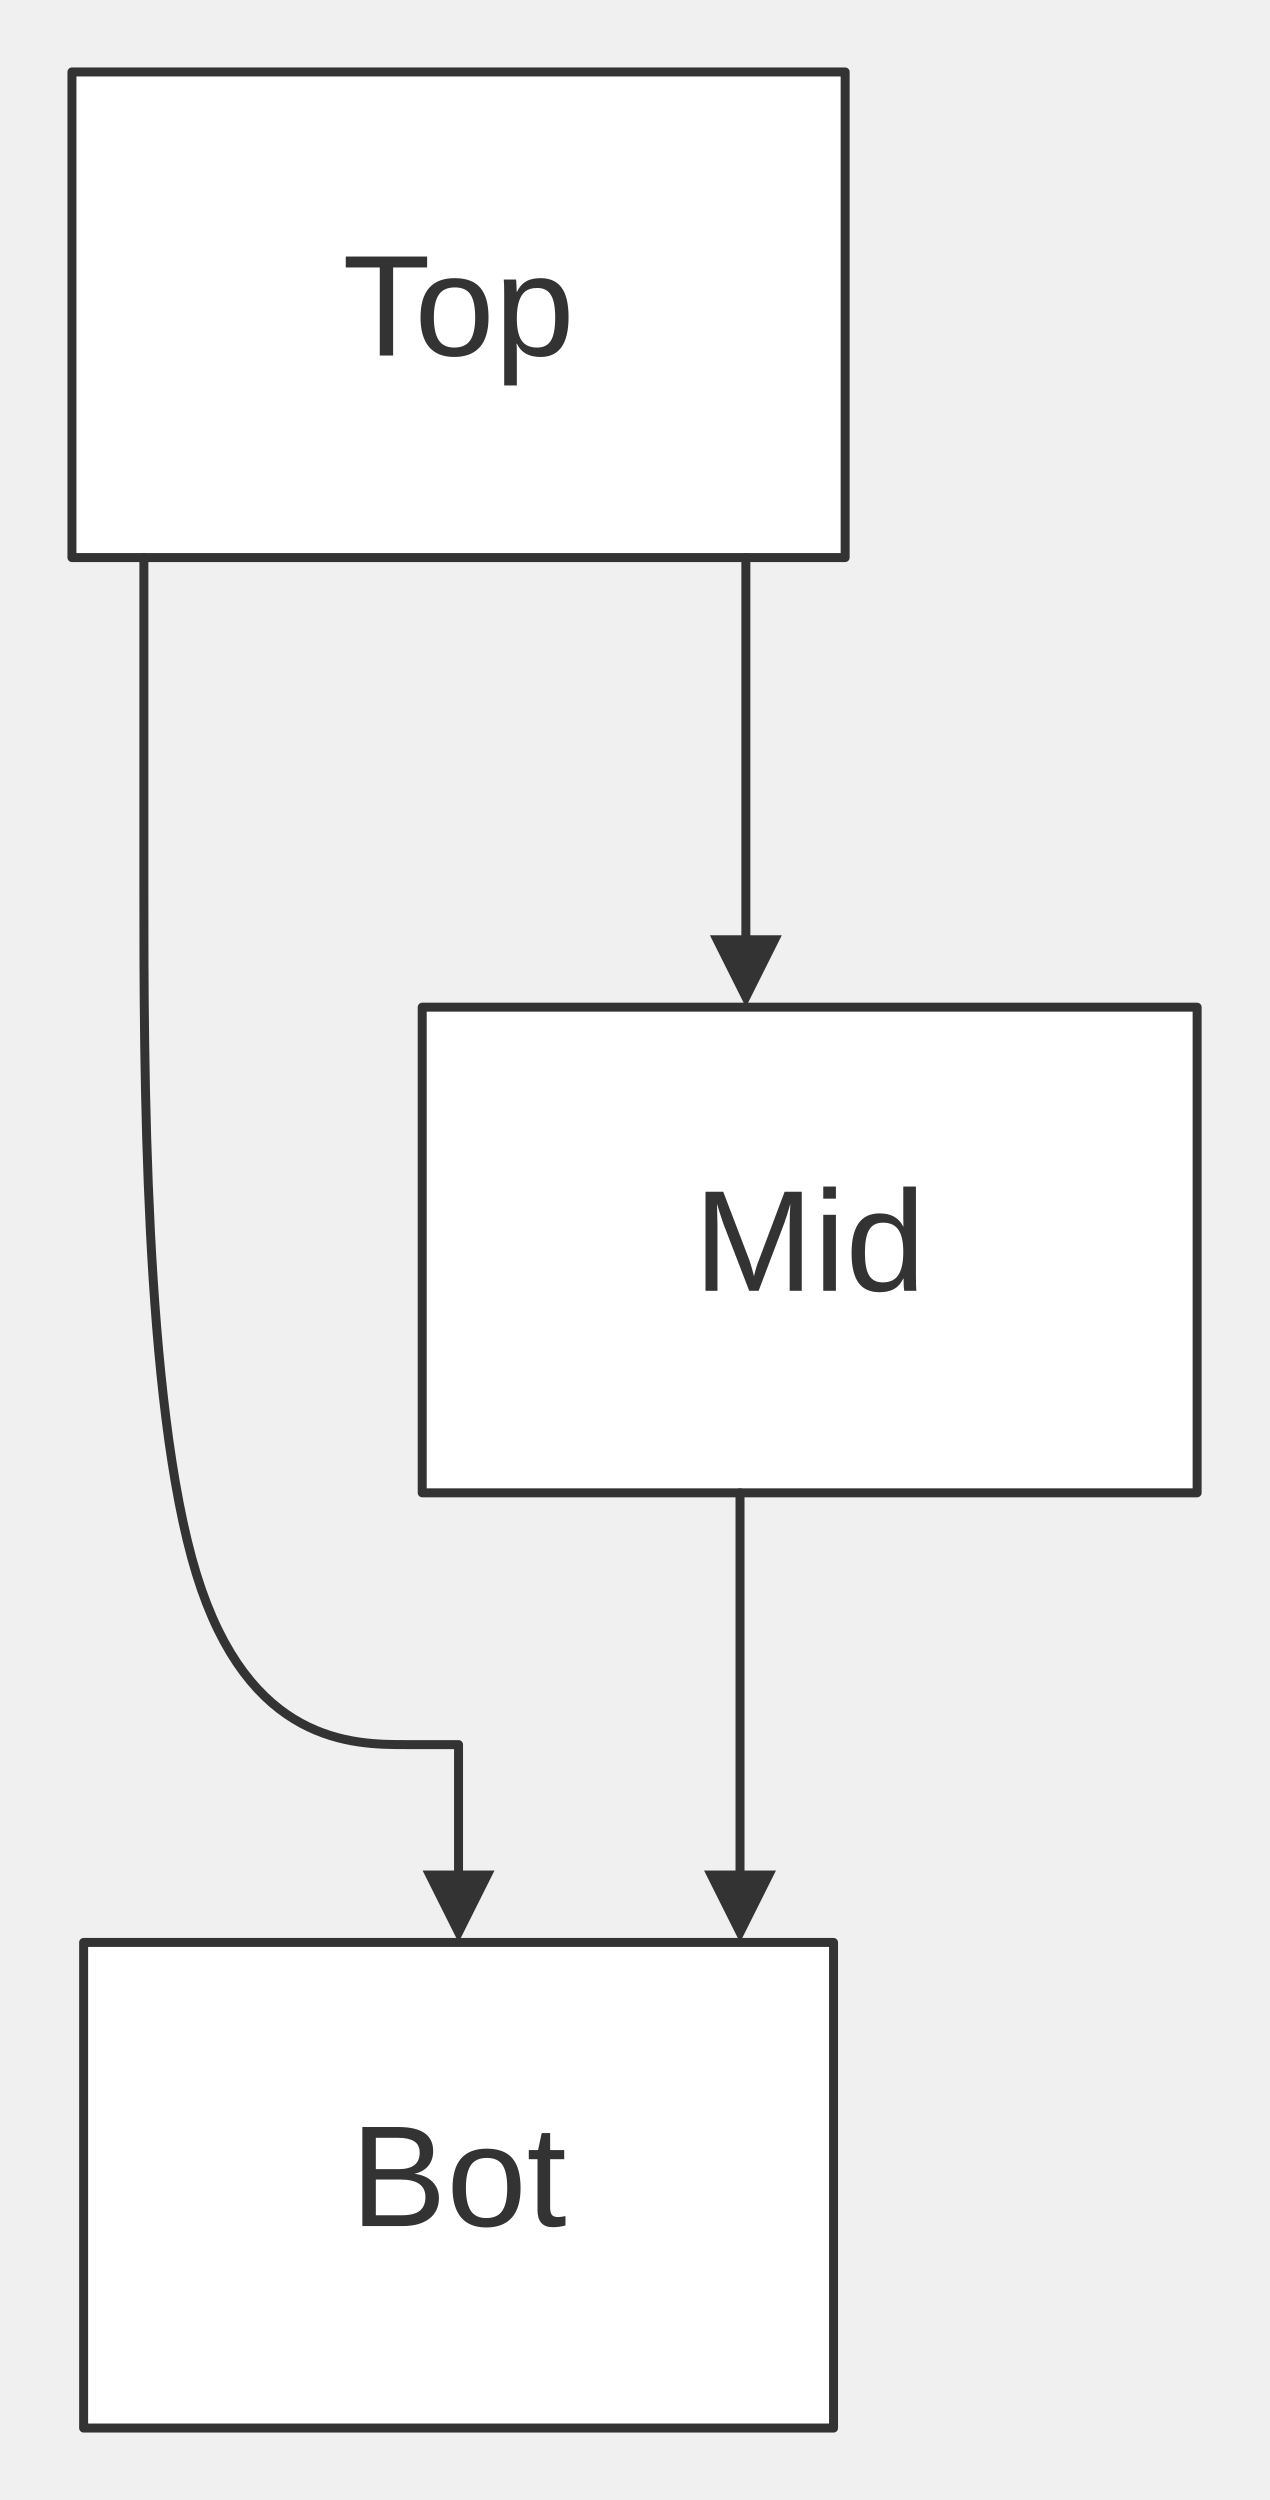
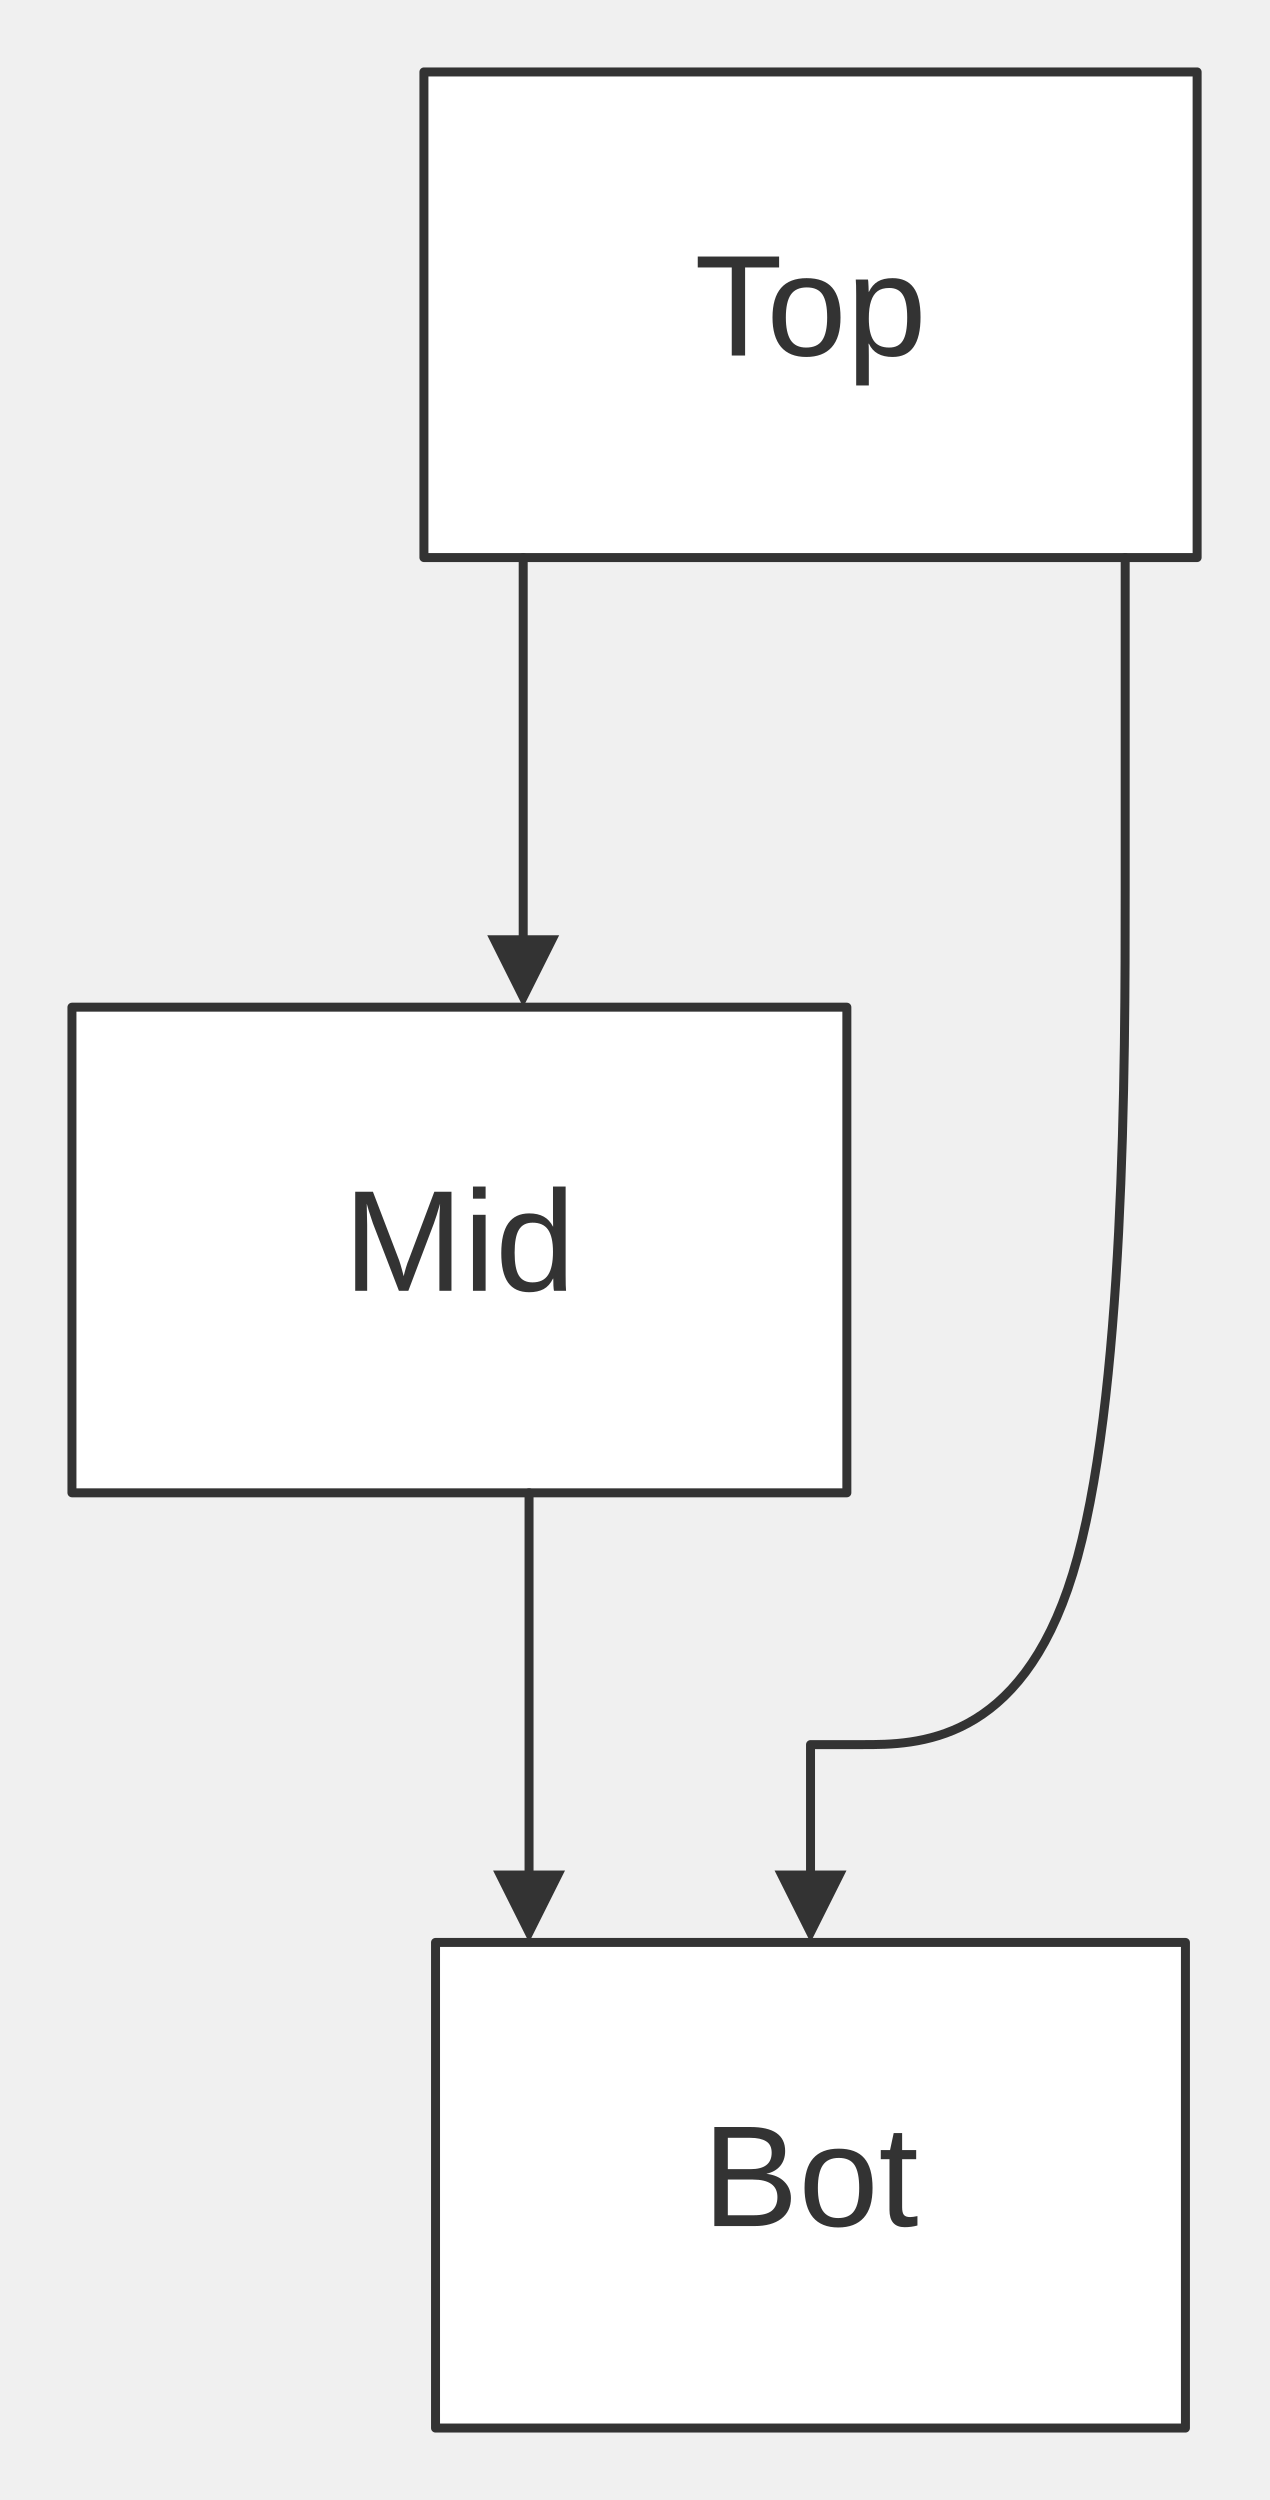
<svg xmlns="http://www.w3.org/2000/svg" width="100%" viewBox="0 0 141.12 278.00" style="max-width: 141.12px; background-color: transparent;" font-family="&quot;trebuchet ms&quot;, verdana, arial, sans-serif" font-size="16.00">
  <defs>
    <marker id="arrowhead" viewBox="0 0 10.00 10.00" refX="5.00" refY="5.00" markerWidth="8.00" markerHeight="8.00" orient="auto-start-reverse" markerUnits="userSpaceOnUse">
      <path d="M 0 0 L 10.00 5.00 L 0 10.00 z" fill="#333" />
    </marker>
    <marker id="crosshead" viewBox="0 0 11.00 11.00" refX="12.00" refY="5.20" markerWidth="11.00" markerHeight="11.00" orient="auto-start-reverse" markerUnits="userSpaceOnUse">
      <path d="M 1,1 l 9,9 M 10,1 l -9,9" stroke="#333" stroke-width="2" />
    </marker>
    <marker id="circlehead" viewBox="0 0 10.00 10.00" refX="11.00" refY="5.00" markerWidth="11.00" markerHeight="11.00" orient="auto-start-reverse" markerUnits="userSpaceOnUse">
      <circle cx="5" cy="5" r="5" stroke="#333" stroke-width="1" fill="#333" />
    </marker>
    <marker id="open-arrowhead" viewBox="0 0 10.00 10.00" refX="5.00" refY="5.00" markerWidth="8.00" markerHeight="8.00" orient="auto-start-reverse" markerUnits="userSpaceOnUse">
      <polygon points="0,0 10.00,5.00 0,10.00" fill="white" stroke="#333" stroke-width="1" />
    </marker>
    <marker id="diamondhead" viewBox="0 0 12.00 12.00" refX="6.00" refY="6.00" markerWidth="12.00" markerHeight="12.00" orient="auto-start-reverse" markerUnits="userSpaceOnUse">
      <polygon points="0,6.00 6.00,0 12.00,6.00 6.00,12.00" fill="#333" />
    </marker>
    <marker id="open-diamondhead" viewBox="0 0 12.00 12.00" refX="6.00" refY="6.00" markerWidth="12.00" markerHeight="12.00" orient="auto-start-reverse" markerUnits="userSpaceOnUse">
      <polygon points="0,6.00 6.00,0 12.00,6.00 6.00,12.00" fill="white" stroke="#333" stroke-width="1" />
    </marker>
  </defs>
  <g transform="translate(0.00,0.00)">
    <g class="nodes">
-       <rect x="8.00" y="8.00" width="85.98" height="54.00" fill="white" stroke="#333" stroke-width="1.00" stroke-linejoin="round" />
-       <text x="50.99" y="35.00" text-anchor="middle" dominant-baseline="middle" fill="#333">Top</text>
-       <rect x="46.95" y="112.00" width="86.17" height="54.00" fill="white" stroke="#333" stroke-width="1.00" stroke-linejoin="round" />
-       <text x="90.03" y="139.00" text-anchor="middle" dominant-baseline="middle" fill="#333">Mid</text>
-       <rect x="9.30" y="216.00" width="83.39" height="54.00" fill="white" stroke="#333" stroke-width="1.00" stroke-linejoin="round" />
-       <text x="50.99" y="243.00" text-anchor="middle" dominant-baseline="middle" fill="#333">Bot</text>
+       <rect x="47.14" y="8.00" width="85.98" height="54.00" fill="white" stroke="#333" stroke-width="1.00" stroke-linejoin="round" />
+       <text x="90.13" y="35.00" text-anchor="middle" dominant-baseline="middle" fill="#333">Top</text>
+       <rect x="8.00" y="112.00" width="86.17" height="54.00" fill="white" stroke="#333" stroke-width="1.00" stroke-linejoin="round" />
+       <text x="51.08" y="139.00" text-anchor="middle" dominant-baseline="middle" fill="#333">Mid</text>
+       <rect x="48.43" y="216.00" width="83.39" height="54.00" fill="white" stroke="#333" stroke-width="1.00" stroke-linejoin="round" />
+       <text x="90.13" y="243.00" text-anchor="middle" dominant-baseline="middle" fill="#333">Bot</text>
    </g>
    <g class="edgePaths">
-       <path d="M82.94,62.00 L82.94,64.78 C82.94,67.56 82.94,73.11 82.94,78.11 C82.94,83.11 82.94,87.56 82.94,92.44 C82.94,97.33 82.94,102.67 82.94,105.33 L82.94,108.00" stroke="#333" stroke-width="1.00" fill="none" stroke-linecap="round" stroke-linejoin="round" marker-end="url(#arrowhead)" />
-       <path d="M82.29,166.00 L82.29,168.78 C82.29,171.56 82.29,177.11 82.29,182.11 C82.29,187.11 82.29,191.56 82.29,196.44 C82.29,201.33 82.29,206.67 82.29,209.33 L82.29,212.00" stroke="#333" stroke-width="1.00" fill="none" stroke-linecap="round" stroke-linejoin="round" marker-end="url(#arrowhead)" />
-       <path d="M16.00,62.00 L16.00,80.00 L16.00,99.00 C16.00,118.00 16.00,156.00 21.83,175.00 C27.66,194.00 39.33,194.00 45.16,194.00 L50.99,194.00 L50.99,212.00" stroke="#333" stroke-width="1.00" fill="none" stroke-linecap="round" stroke-linejoin="round" marker-end="url(#arrowhead)" />
+       <path d="M58.18,62.00 L58.18,64.78 C58.18,67.56 58.18,73.11 58.18,78.11 C58.18,83.11 58.18,87.56 58.18,92.44 C58.18,97.33 58.18,102.67 58.18,105.33 L58.18,108.00" stroke="#333" stroke-width="1.00" fill="none" stroke-linecap="round" stroke-linejoin="round" marker-end="url(#arrowhead)" />
+       <path d="M58.83,166.00 L58.83,168.78 C58.83,171.56 58.83,177.11 58.83,182.11 C58.83,187.11 58.83,191.56 58.83,196.44 C58.83,201.33 58.83,206.67 58.83,209.33 L58.83,212.00" stroke="#333" stroke-width="1.00" fill="none" stroke-linecap="round" stroke-linejoin="round" marker-end="url(#arrowhead)" />
+       <path d="M125.12,62.00 L125.12,80.00 L125.12,99.00 C125.12,118.00 125.12,156.00 119.29,175.00 C113.46,194.00 101.79,194.00 95.96,194.00 L90.13,194.00 L90.13,212.00" stroke="#333" stroke-width="1.00" fill="none" stroke-linecap="round" stroke-linejoin="round" marker-end="url(#arrowhead)" />
    </g>
    <g class="edgeLabels">
    </g>
  </g>
</svg>
